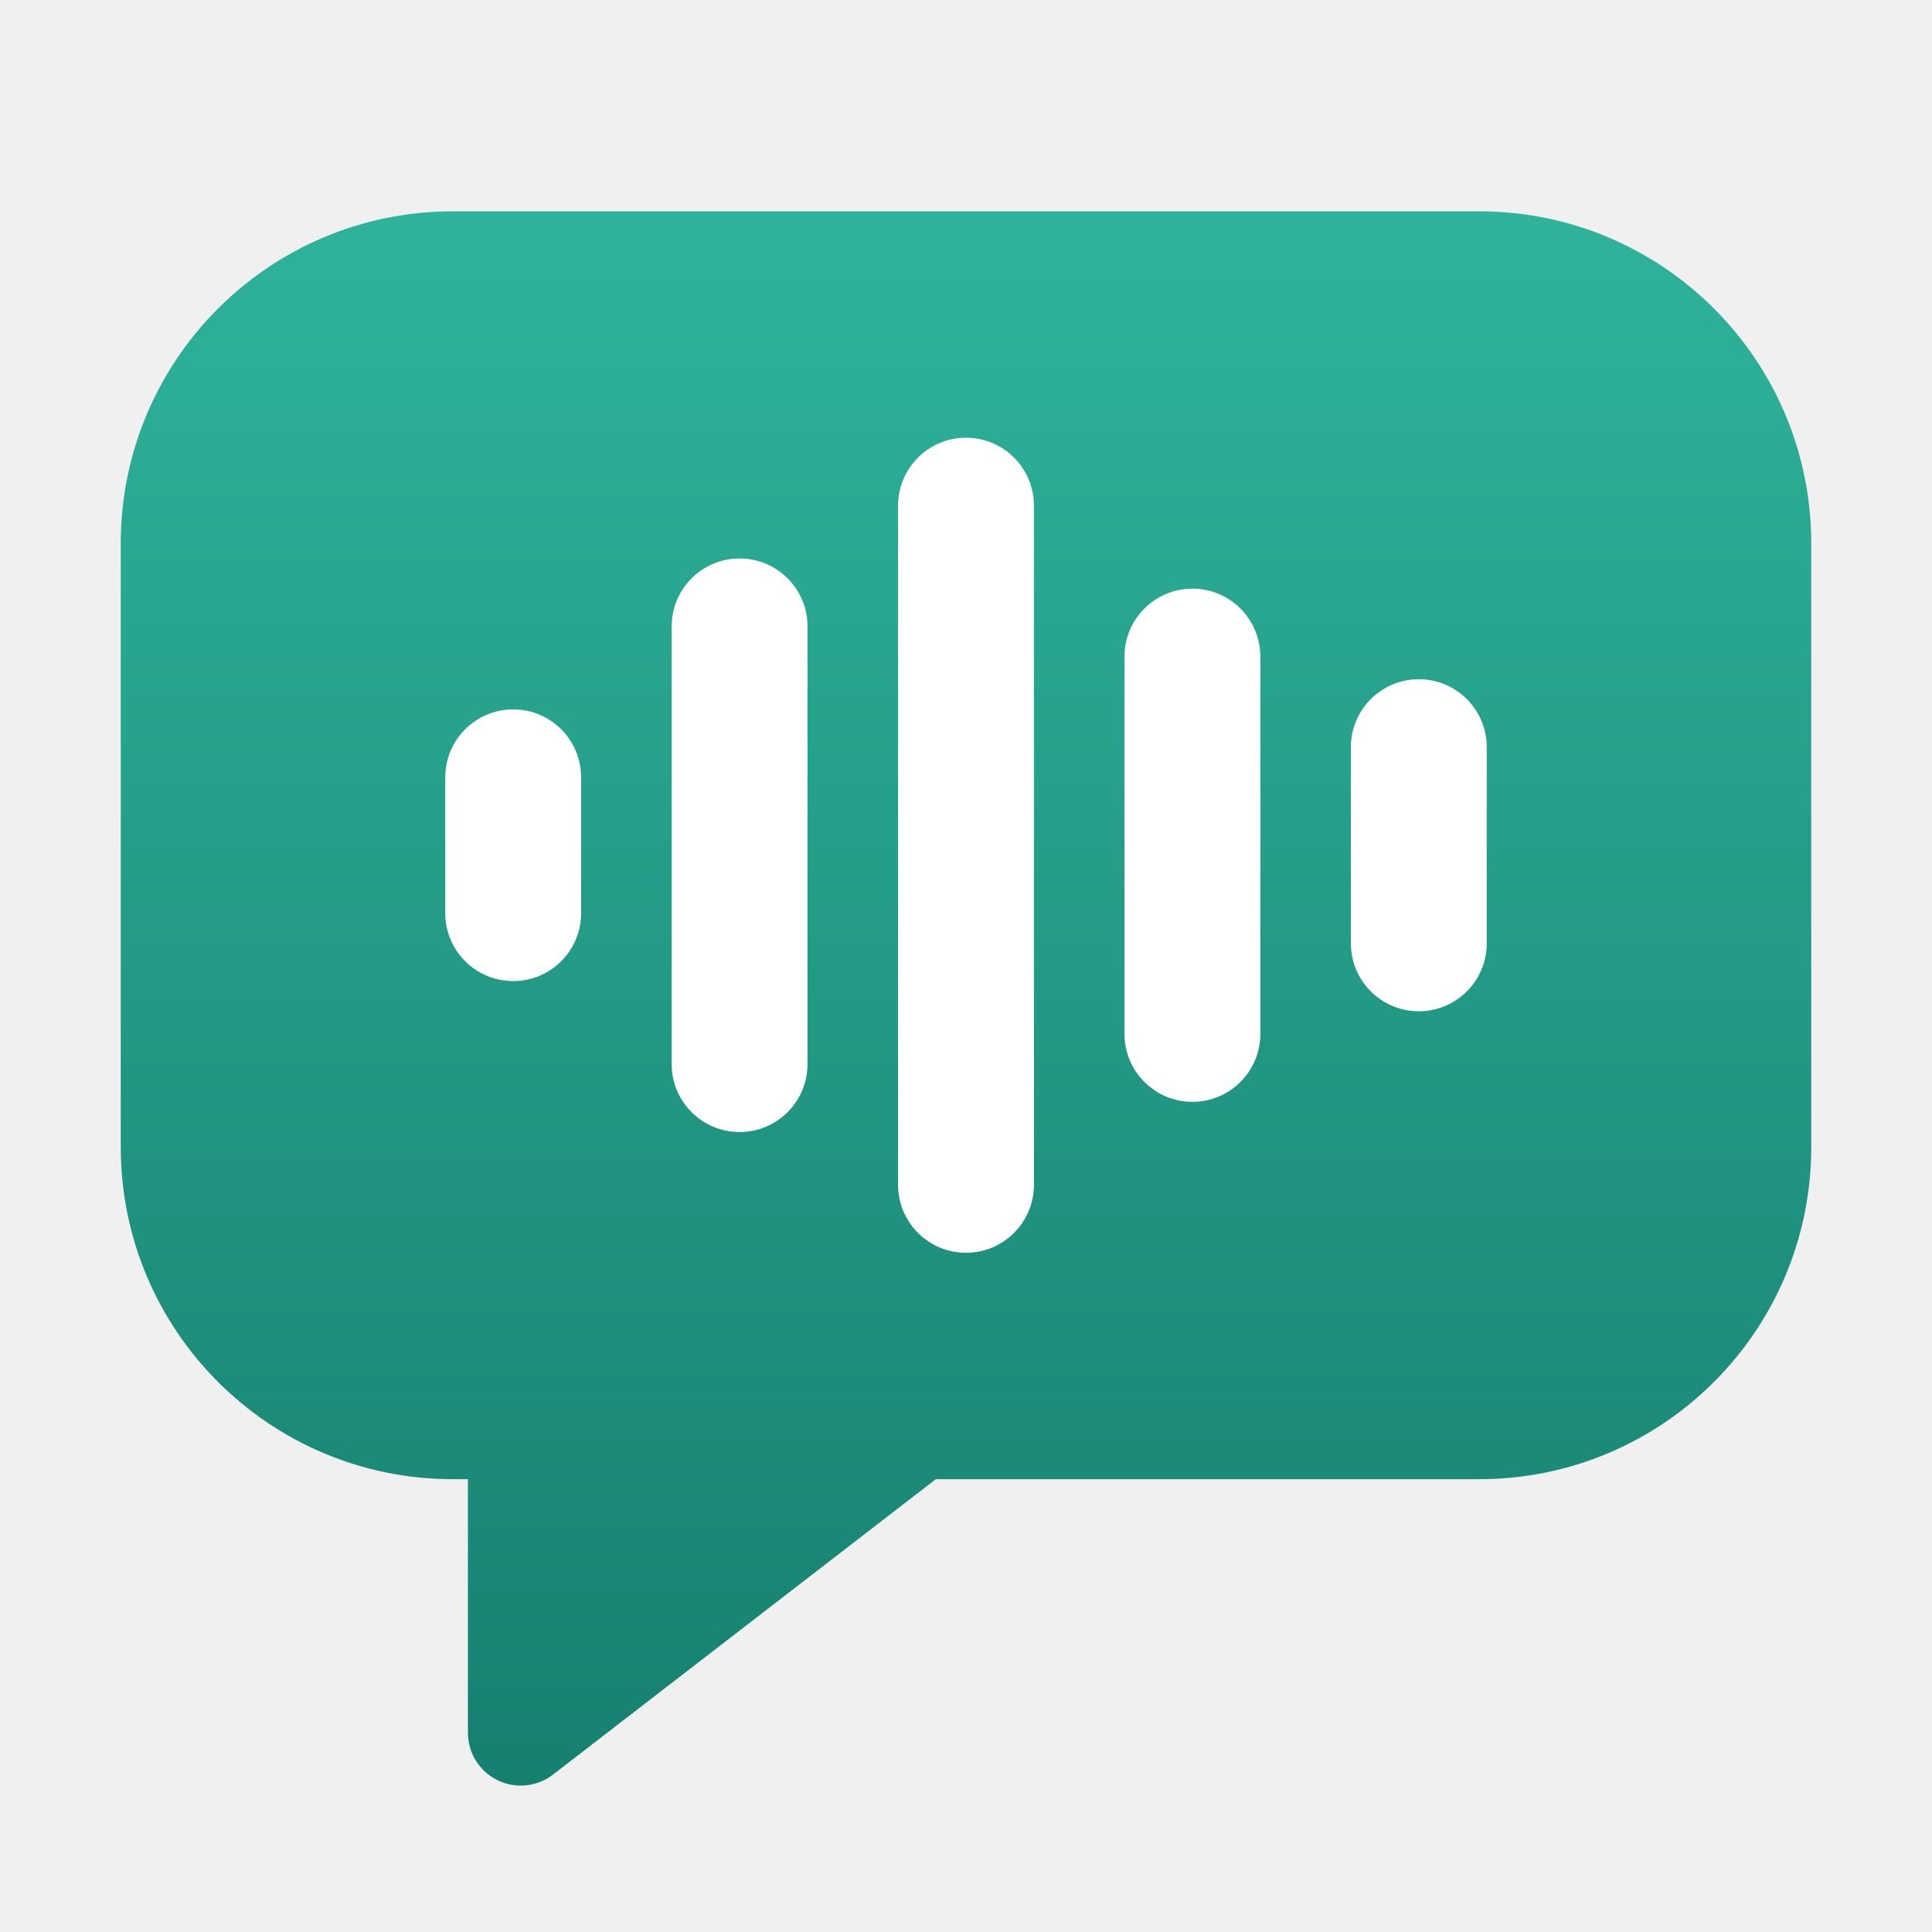
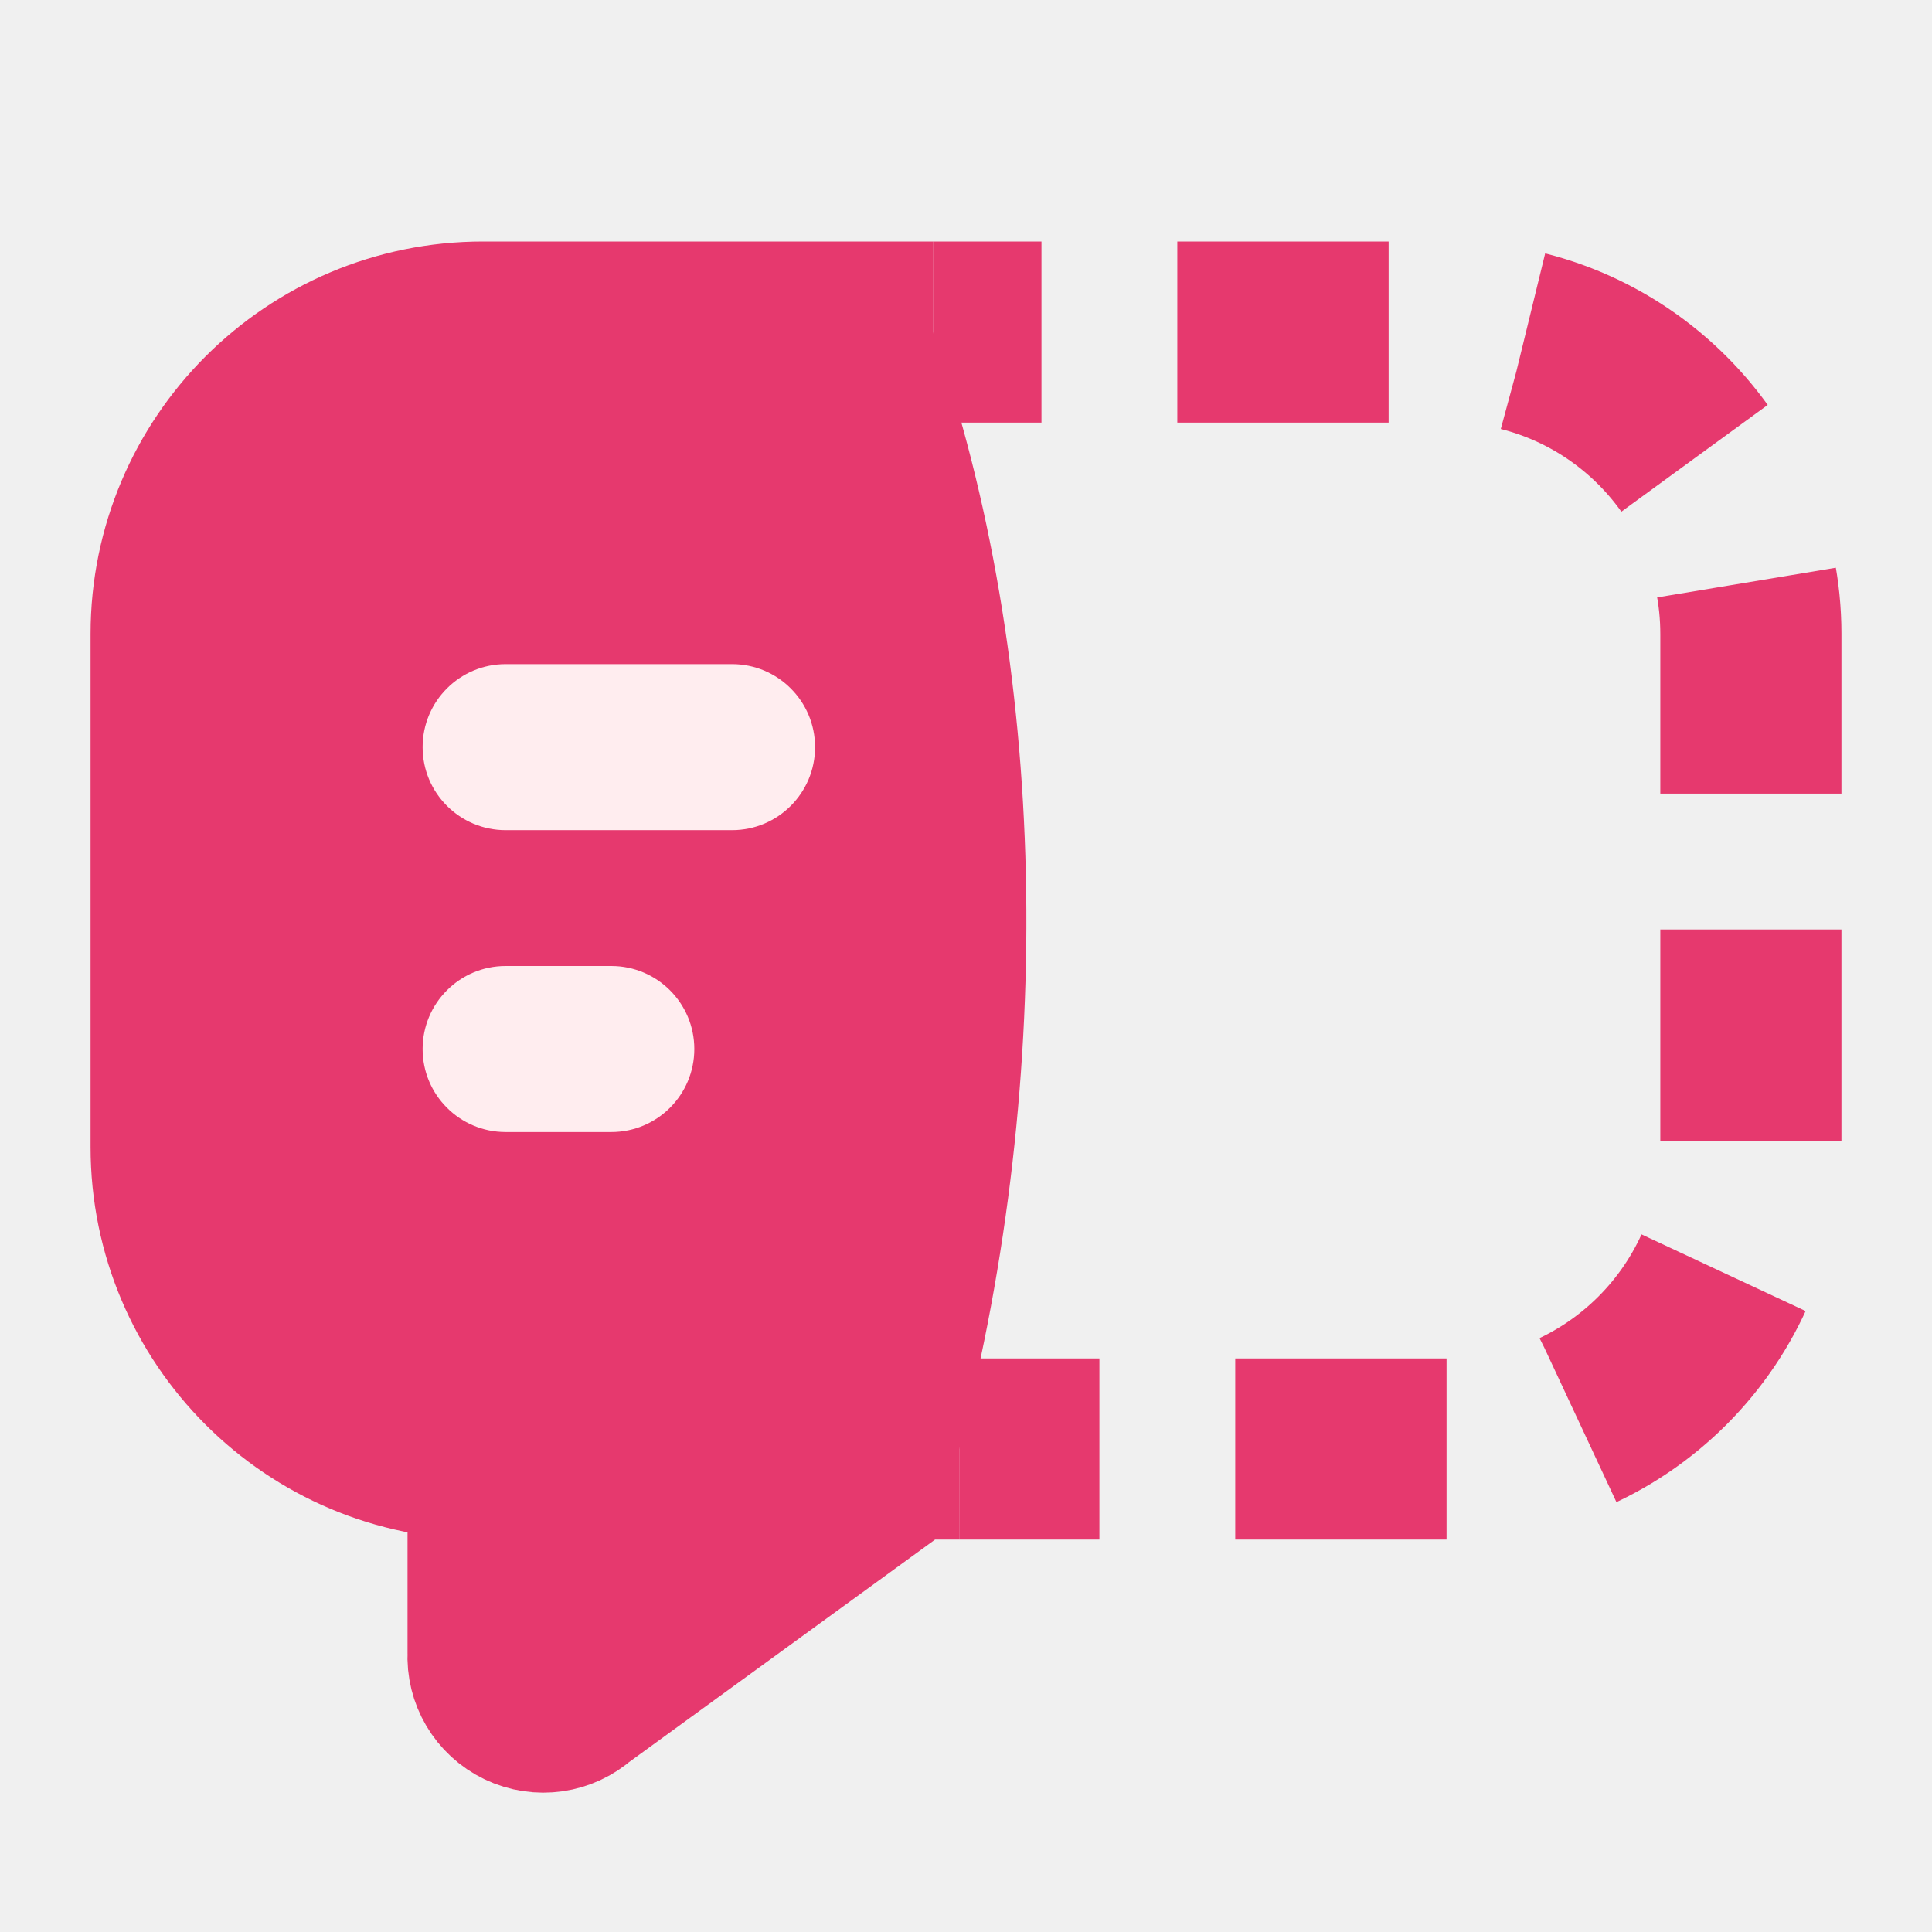
<svg xmlns="http://www.w3.org/2000/svg" width="128" height="128" viewBox="0 0 128 128">
-   <defs>
-     <linearGradient id="bubble" x1="0" y1="0" x2="0" y2="1">
-       <stop offset="0" stop-color="#2fb39a" />
-       <stop offset="1" stop-color="#16806f" />
-     </linearGradient>
-   </defs>
-   <path d="M30 14h68a22 22 0 0 1 22 22v40a22 22 0 0 1-22 22H62l-25.4 19.6A3.5 3.5 0 0 1 31 114.8V98h-1A22 22 0 0 1 8 76V36a22 22 0 0 1 22-22z" fill="url(#bubble)" />
-   <g fill="#ffffff">
-     <rect x="29.5" y="47" width="9" height="18" rx="4.5" />
-     <rect x="44.5" y="37" width="9" height="38" rx="4.5" />
-     <rect x="59.5" y="29" width="9" height="54" rx="4.5" />
-     <rect x="74.5" y="39" width="9" height="34" rx="4.5" />
-     <rect x="89.5" y="45" width="9" height="22" rx="4.5" />
-   </g>
+   <path d="M63.549 96H60L38 112A3 3 0 0 1 33 109.6V96H32A20 20 0 0 1 12 76V42A20 20 0 0 1 32 22H61.81C69.436 43.773 70.016 71.197 63.549 96z" fill="#e6396e" />
+   <path d="M63.549 96H60L38 112A3 3 0 0 1 33 109.6V96H32A20 20 0 0 1 12 76V42A20 20 0 0 1 32 22H61.81" fill="none" stroke="#e6396e" stroke-width="12" stroke-linejoin="round" />
+   <path d="M61.81 22H96A20 20 0 0 1 116 42V76A20 20 0 0 1 96 96H63.549" fill="none" stroke="#e6396e" stroke-width="12" stroke-dasharray="14 9" stroke-dashoffset="6.81" stroke-linejoin="round" />
+   <rect x="28" y="44" width="26" height="11" rx="5.5" fill="#ffedef" />
+   <rect x="28" y="64" width="18" height="11" rx="5.5" fill="#ffedef" />
</svg>
